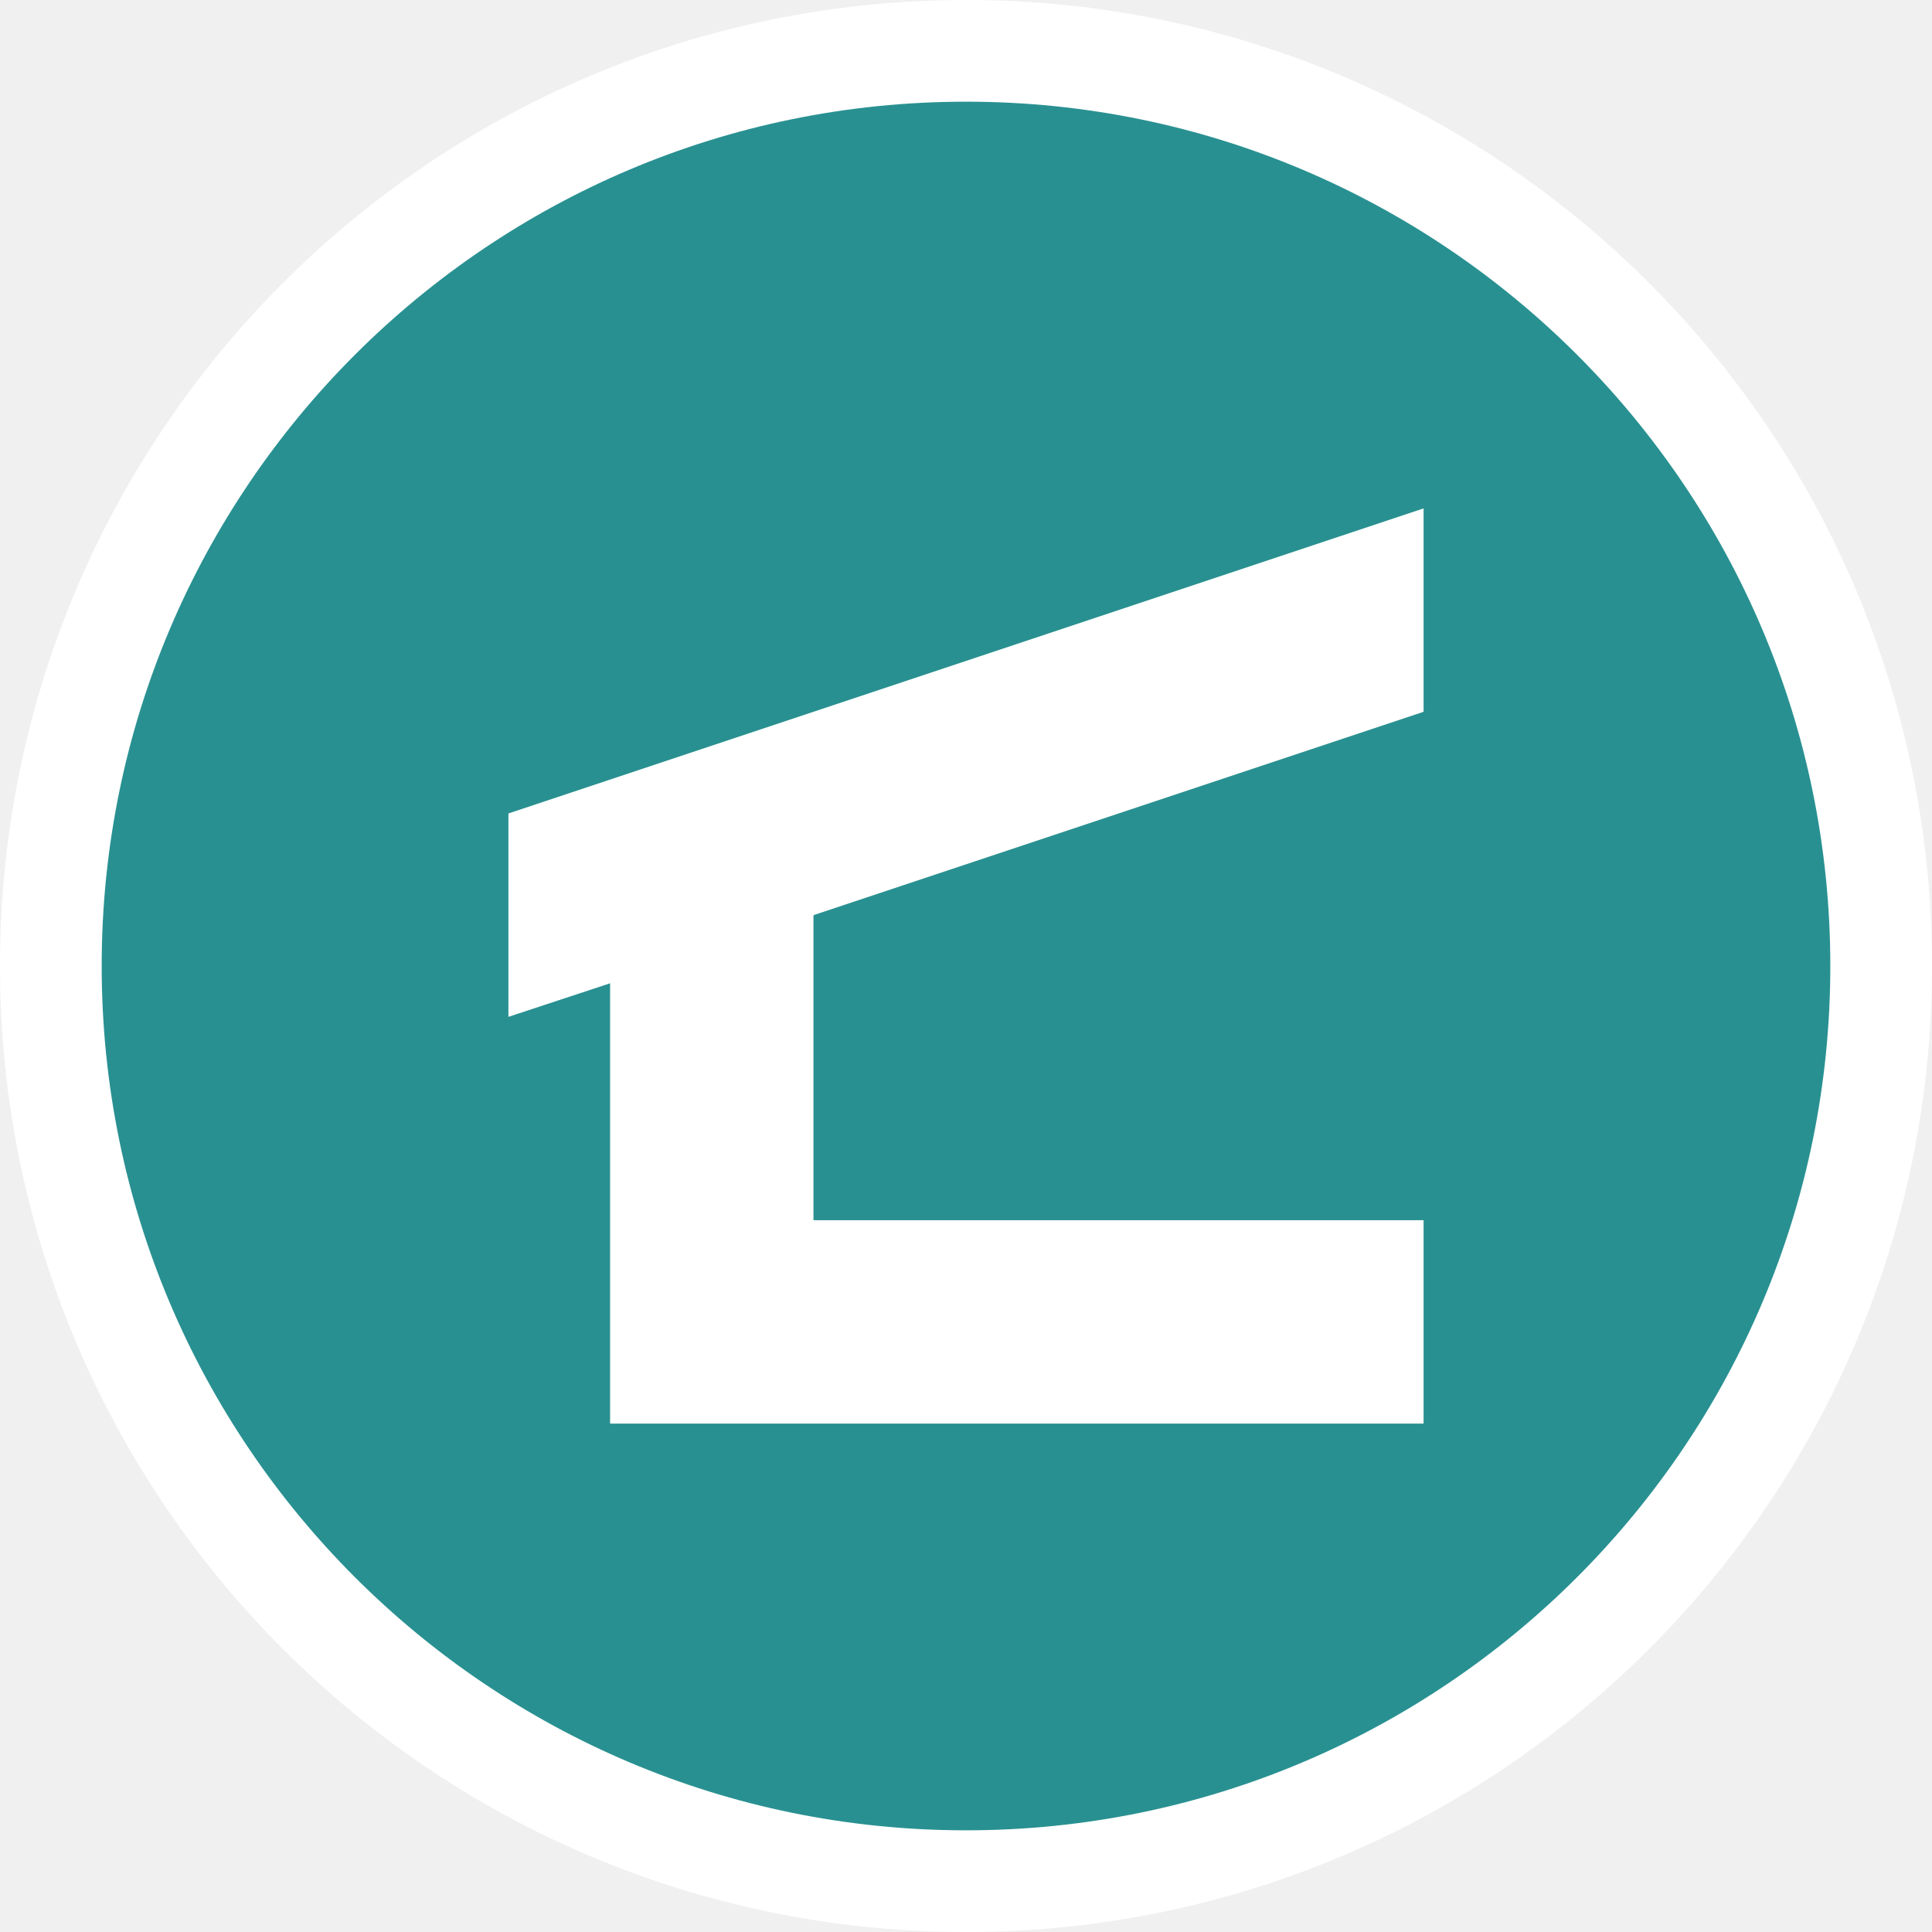
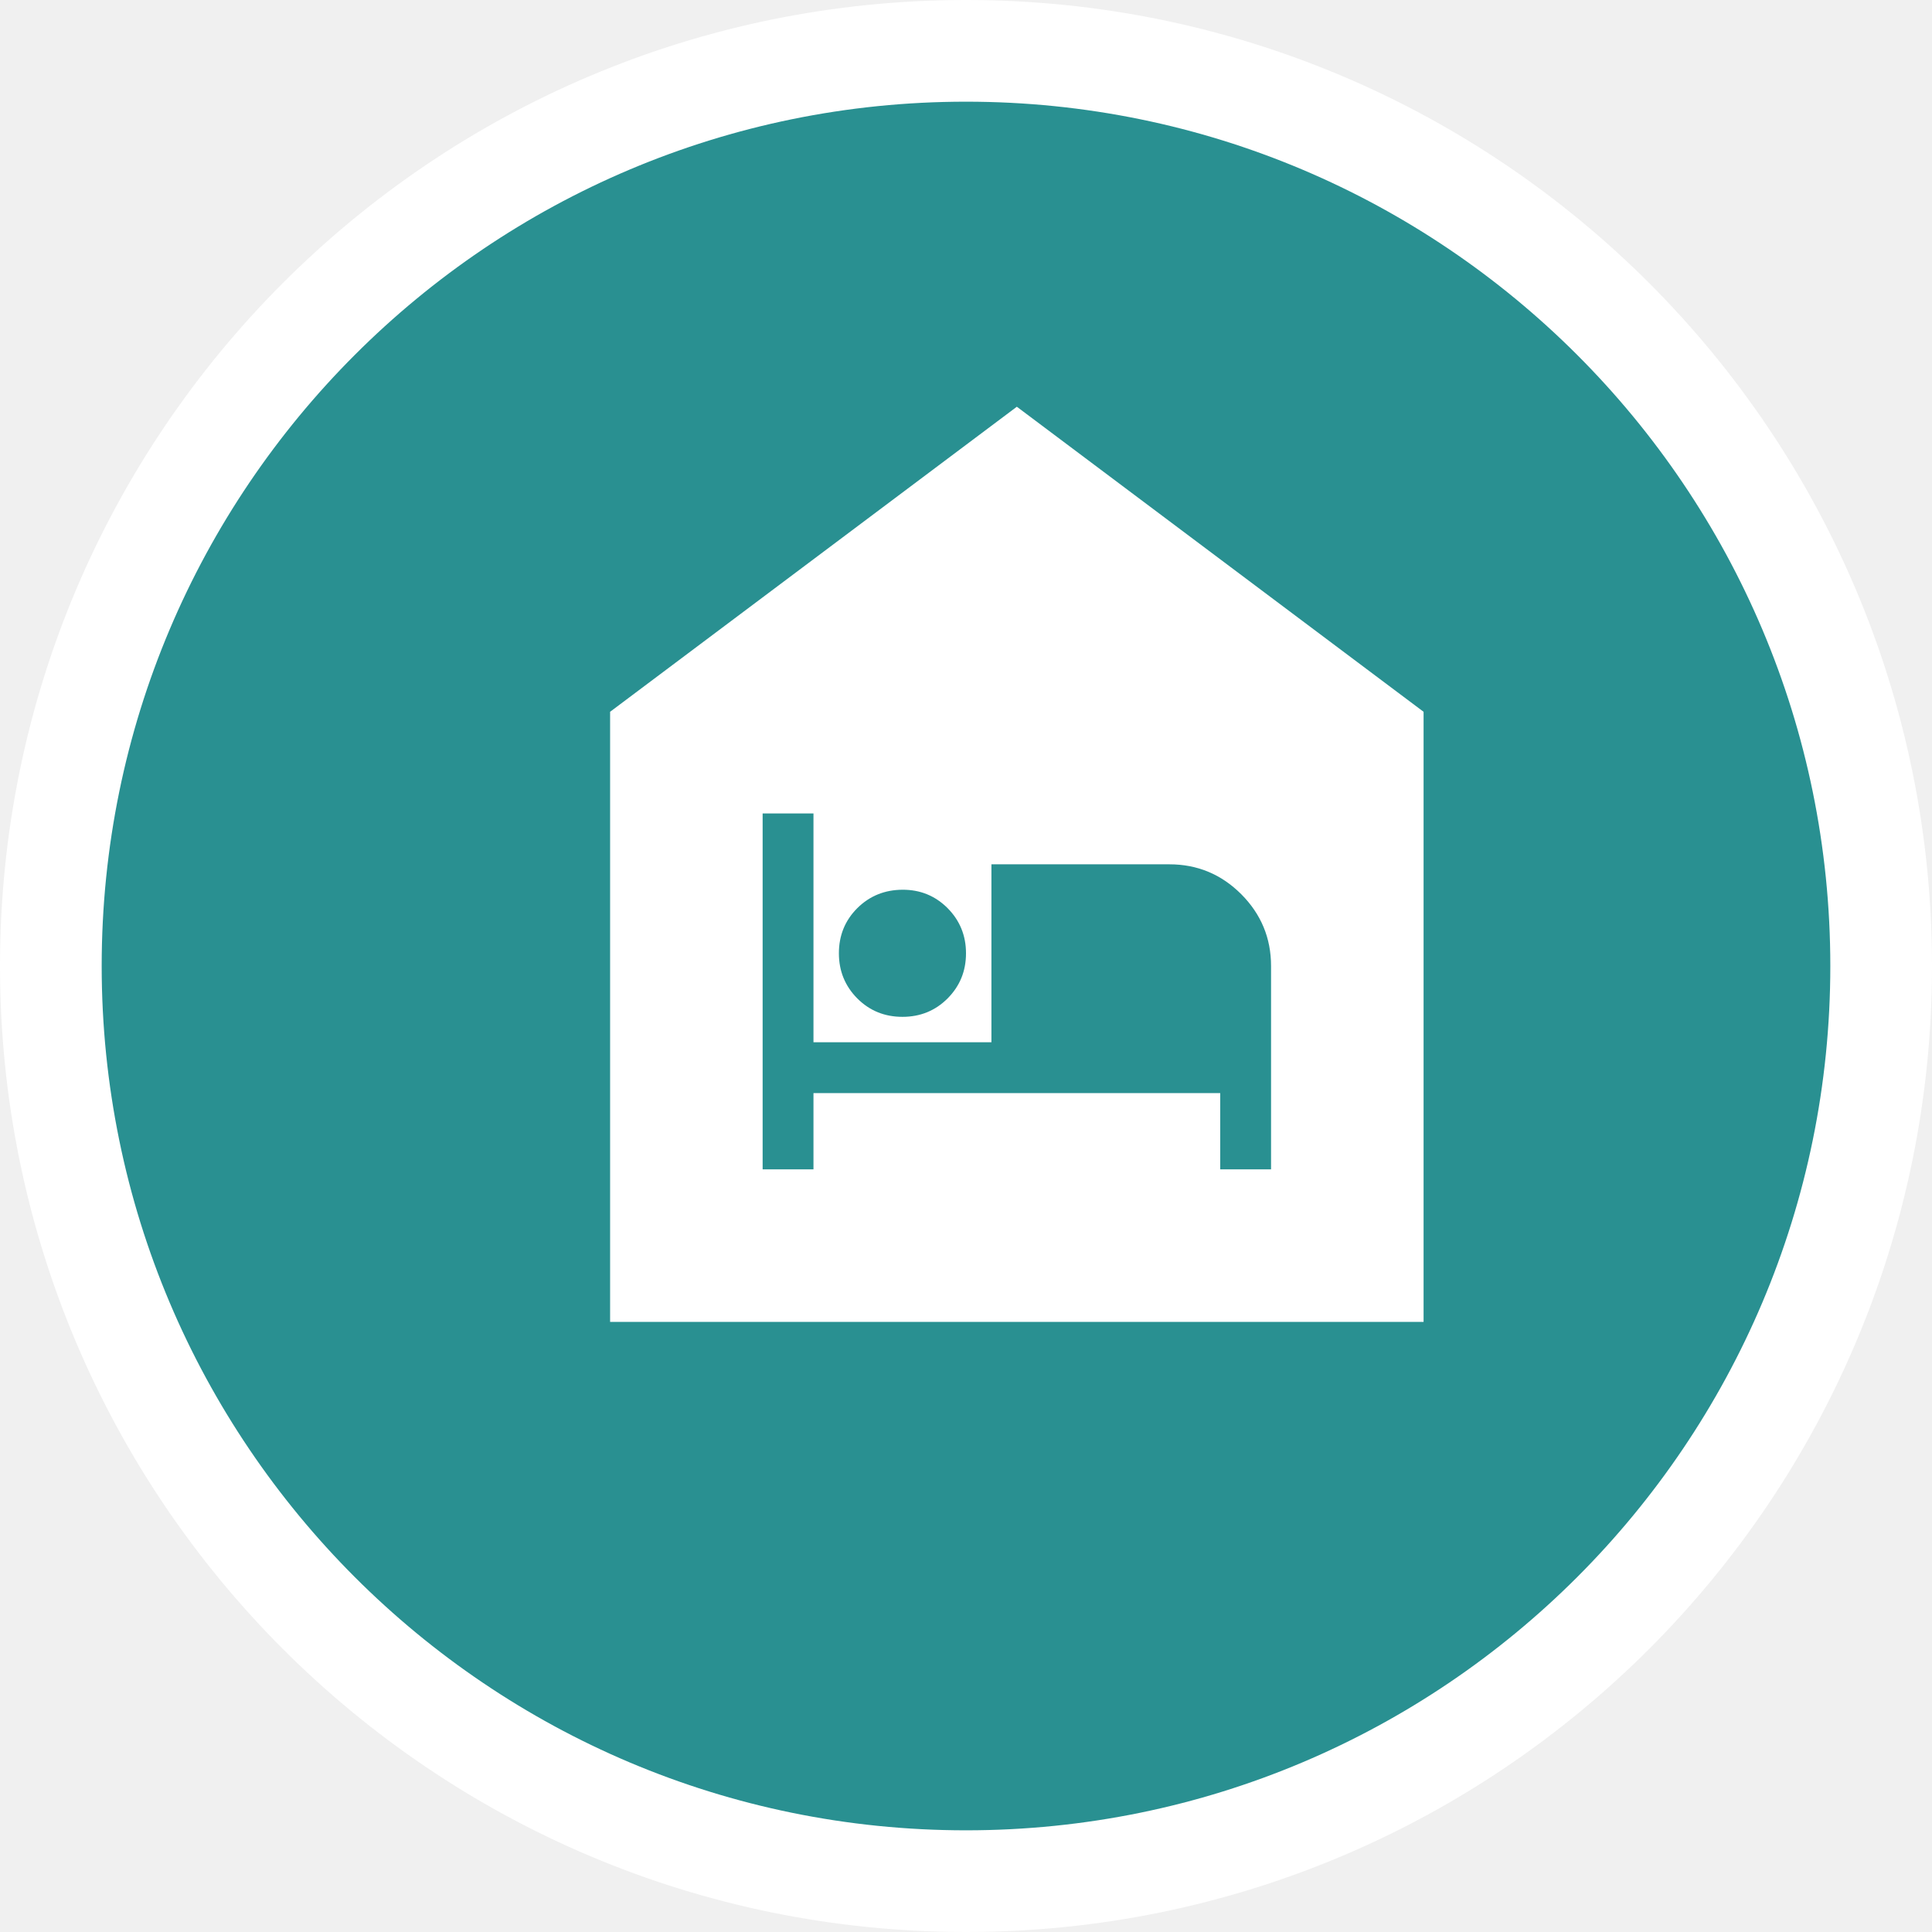
<svg xmlns="http://www.w3.org/2000/svg" width="19" height="19" viewBox="0 0 19 19" fill="none">
-   <g clip-path="url(#clip0_46_144)">
+   <g clip-path="url(#clip0_13_59)">
    <path d="M18 9.5C18 4.806 14.194 1 9.5 1C4.806 1 1 4.806 1 9.5C1 14.194 4.806 18 9.5 18C14.194 18 18 14.194 18 9.5Z" fill="white" stroke="white" stroke-width="2" stroke-linejoin="round" />
    <path d="M18 9.5C18 4.806 14.194 1 9.5 1C4.806 1 1 4.806 1 9.5C1 14.194 4.806 18 9.5 18C14.194 18 18 14.194 18 9.5Z" fill="#299091" />
-     <path d="M8 9V12H14V14H6V9.67L5 10V8L14 5V7L8 9Z" fill="white" />
+     <path d="M7.5 11.5H8V10.75H12V11.5H12.5V9.5C12.5 9.225 12.402 8.99 12.207 8.794C12.011 8.598 11.775 8.5 11.5 8.5H9.75V10.25H8V8H7.5V11.5ZM8.875 10C9.05 10 9.198 9.94 9.319 9.819C9.44 9.697 9.5 9.55 9.5 9.375C9.5 9.2 9.439 9.052 9.319 8.931C9.198 8.81 9.05 8.749 8.875 8.75C8.7 8.751 8.552 8.811 8.431 8.931C8.31 9.052 8.25 9.2 8.25 9.375C8.25 9.55 8.311 9.698 8.431 9.819C8.552 9.94 8.7 10 8.875 10ZM6 13V7L10 4L14 7V13H6Z" fill="white" />
  </g>
  <defs>
-     <clipPath id="clip0_46_144">
+     <clipPath id="clip0_13_59">
      <rect width="19" height="19" fill="white" />
    </clipPath>
  </defs>
</svg>
